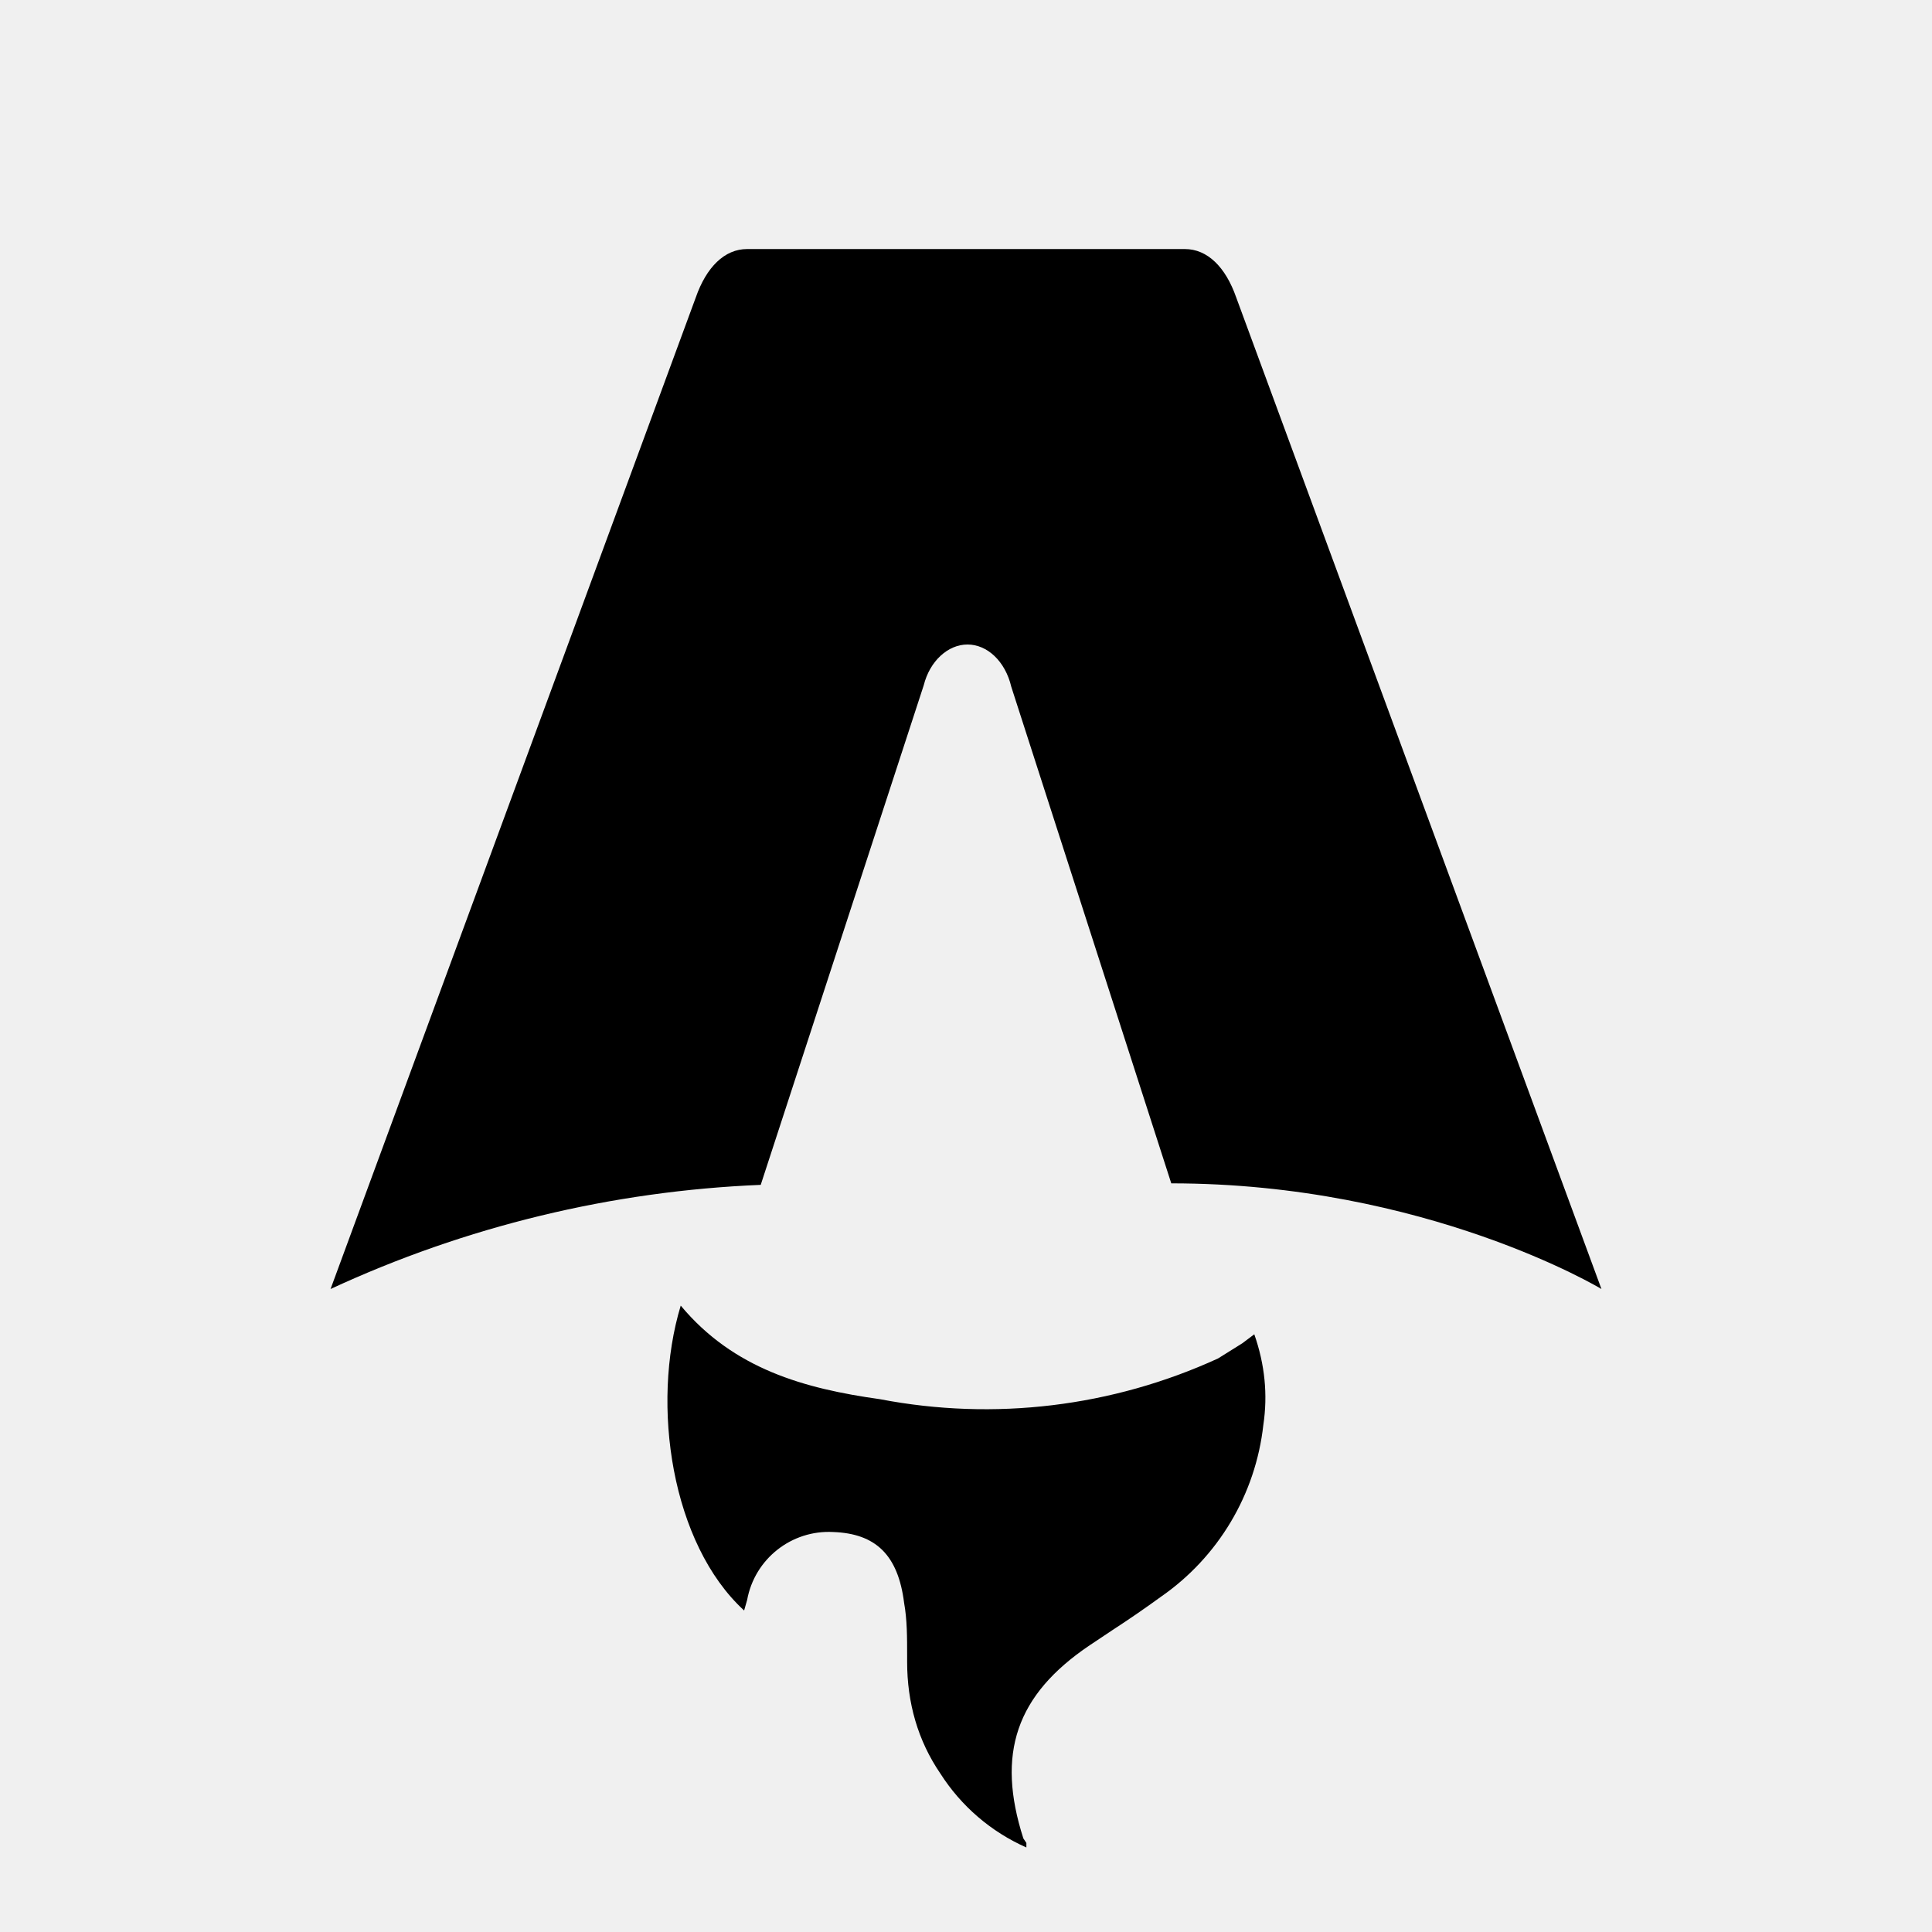
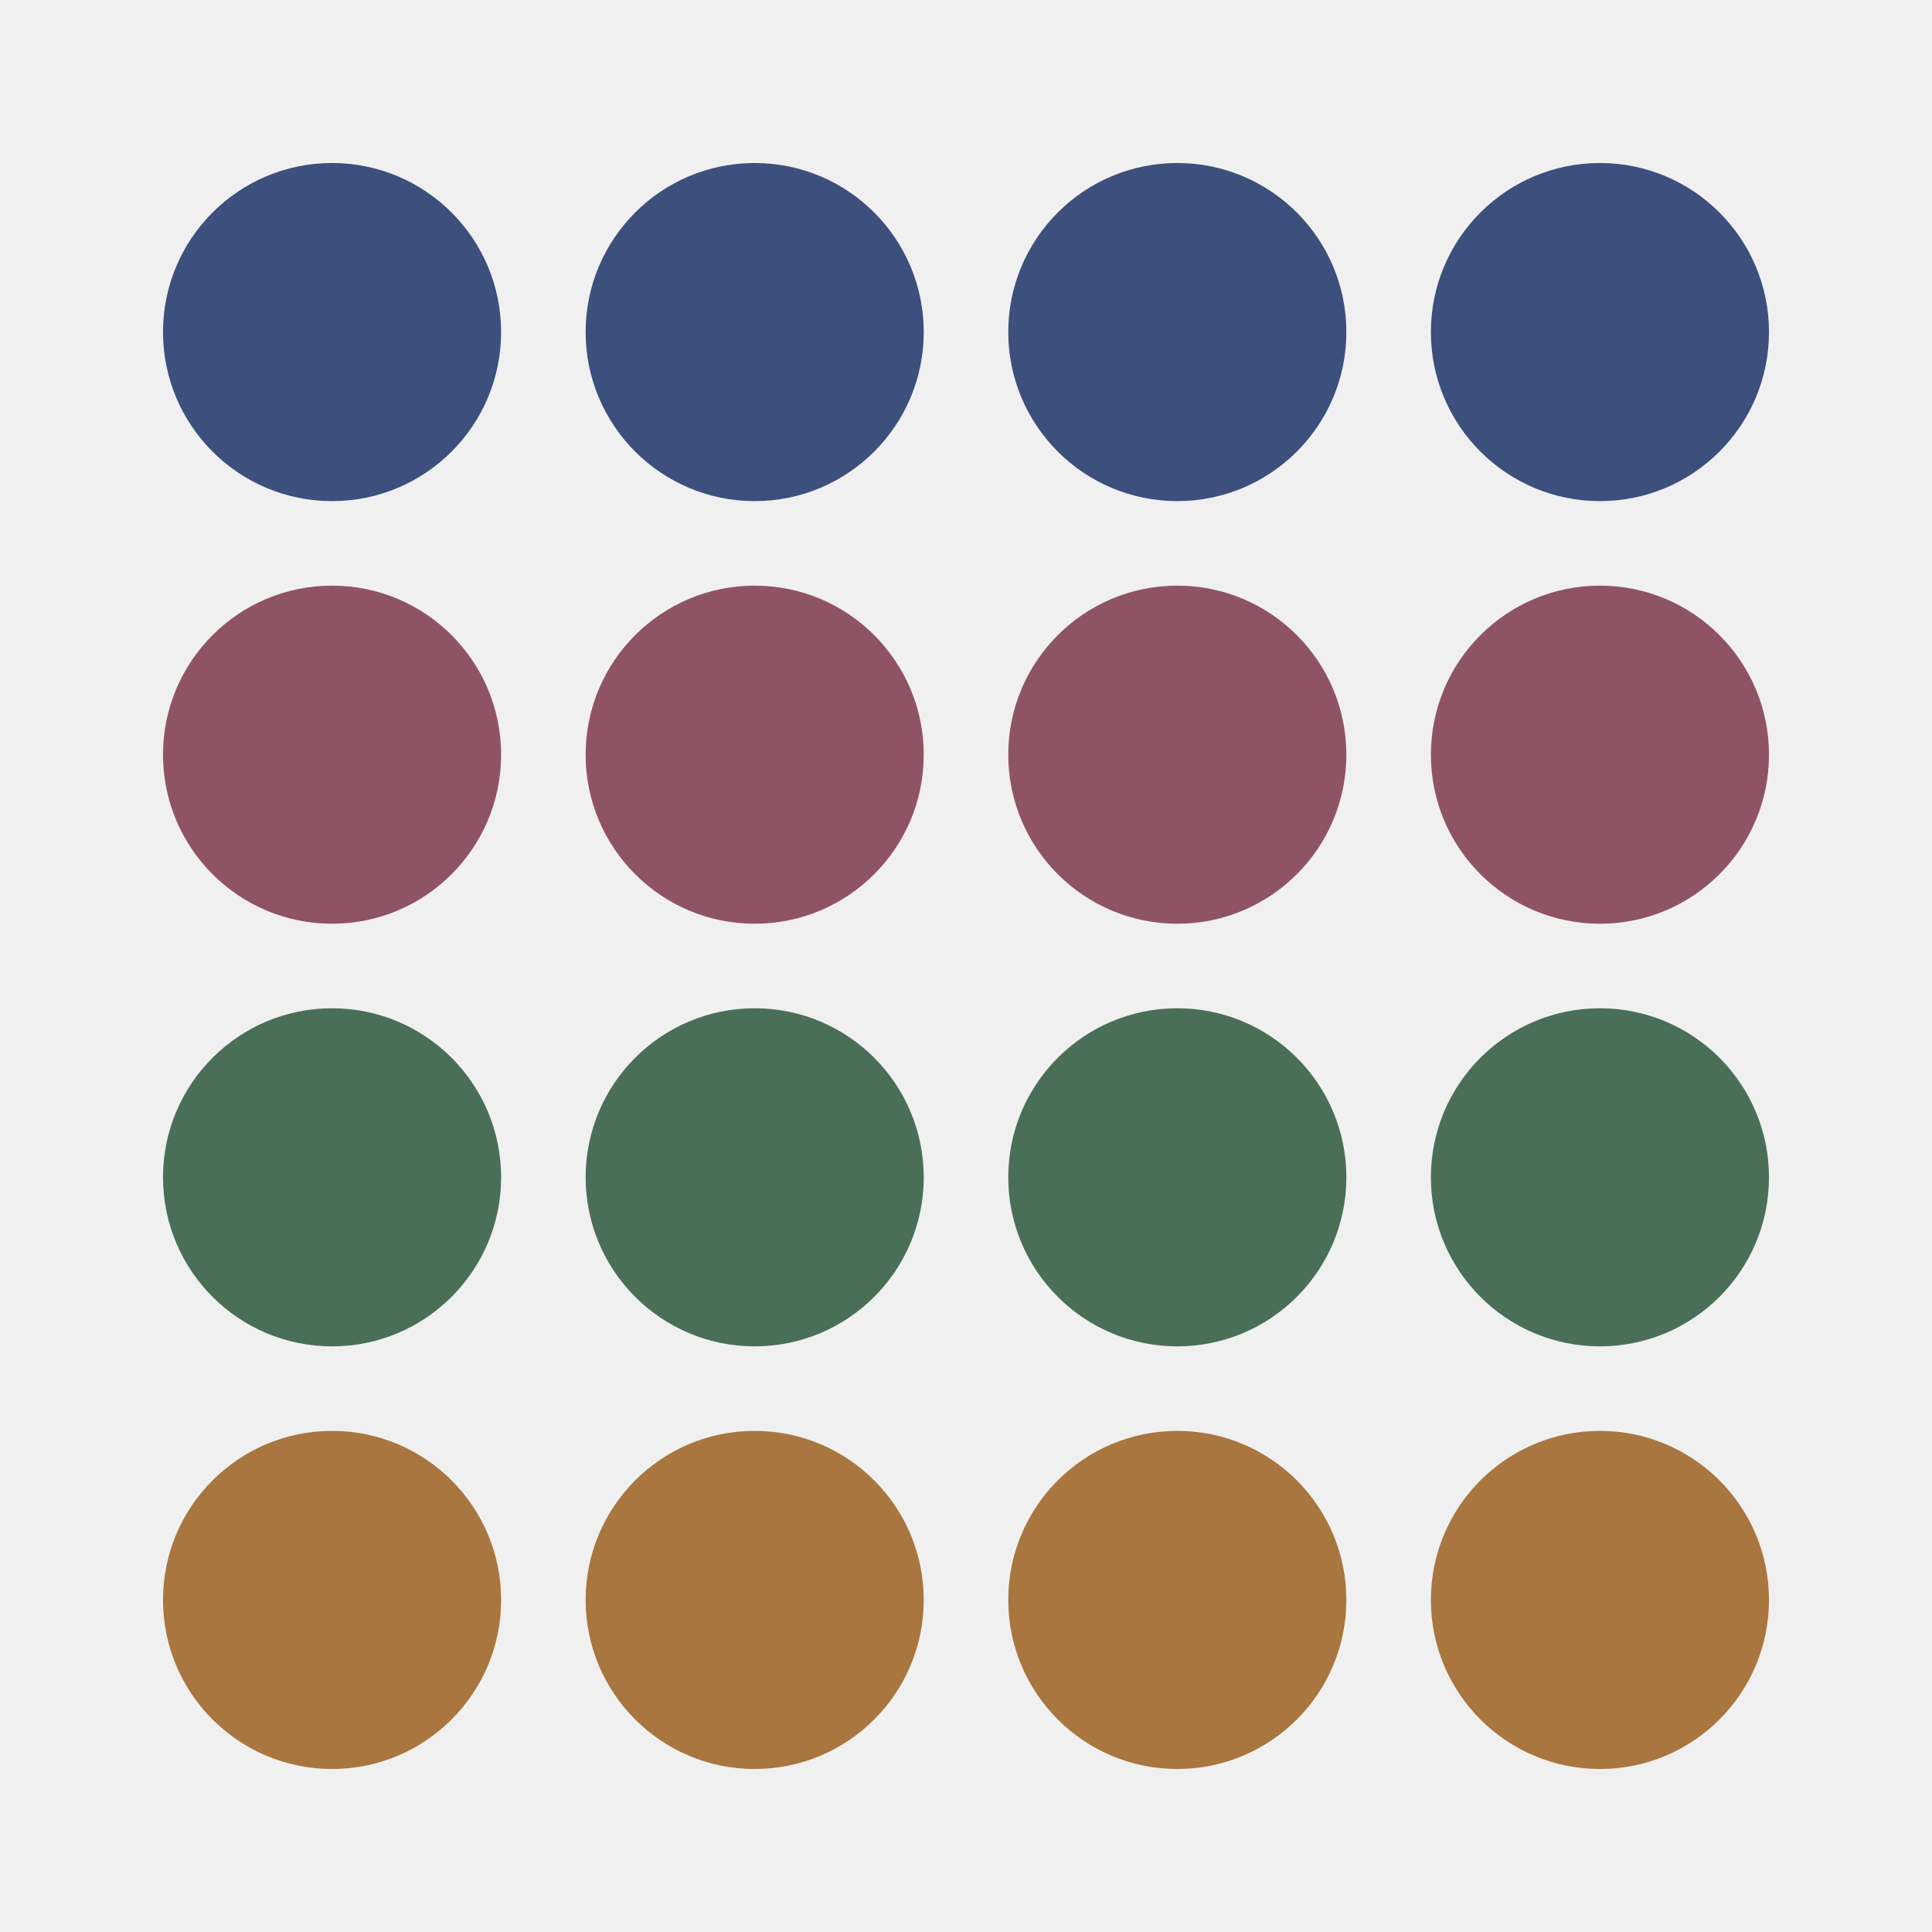
- <svg xmlns="http://www.w3.org/2000/svg" fill="none" viewBox="0 0 128 128">
-   <path d="M50.4 78.5a75.1 75.1 0 0 0-28.5 6.9l24.2-65.7c.7-2 1.9-3.2 3.4-3.2h29c1.5 0 2.7 1.2 3.4 3.2l24.2 65.7s-11.6-7-28.5-7L67 45.5c-.4-1.7-1.6-2.8-2.9-2.8-1.3 0-2.5 1.1-2.9 2.7L50.4 78.5Zm-1.1 28.2Zm-4.2-20.2c-2 6.6-.6 15.8 4.2 20.2a17.5 17.5 0 0 1 .2-.7 5.5 5.5 0 0 1 5.7-4.5c2.8.1 4.3 1.5 4.7 4.7.2 1.1.2 2.3.2 3.5v.4c0 2.7.7 5.2 2.2 7.4a13 13 0 0 0 5.7 4.9v-.3l-.2-.3c-1.8-5.6-.5-9.5 4.4-12.8l1.5-1a73 73 0 0 0 3.2-2.2 16 16 0 0 0 6.8-11.4c.3-2 .1-4-.6-6l-.8.6-1.6 1a37 37 0 0 1-22.4 2.7c-5-.7-9.7-2-13.2-6.2Z" />
-   <style>
-         path { fill: #000; }
-         @media (prefers-color-scheme: dark) {
-             path { fill: #FFF; }
-         }
-     </style>
+ <svg xmlns="http://www.w3.org/2000/svg" viewBox="0 0 32 32" role="img" aria-label="16タイプ研究室">
+   <g fill="#3d4f7c">
+     <circle cx="5.5" cy="5.5" r="2.8" />
+     <circle cx="12.5" cy="5.5" r="2.8" />
+     <circle cx="19.5" cy="5.5" r="2.8" />
+     <circle cx="26.5" cy="5.5" r="2.8" />
+   </g>
+   <g fill="#8f5464">
+     <circle cx="5.5" cy="12.5" r="2.8" />
+     <circle cx="12.5" cy="12.5" r="2.8" />
+     <circle cx="19.5" cy="12.5" r="2.8" />
+     <circle cx="26.5" cy="12.5" r="2.8" />
+   </g>
+   <g fill="#4a6f57">
+     <circle cx="5.5" cy="19.5" r="2.8" />
+     <circle cx="12.5" cy="19.5" r="2.8" />
+     <circle cx="19.5" cy="19.5" r="2.8" />
+     <circle cx="26.5" cy="19.5" r="2.8" />
+   </g>
+   <g fill="#a8763e">
+     <circle cx="5.5" cy="26.5" r="2.8" />
+     <circle cx="12.5" cy="26.5" r="2.8" />
+     <circle cx="19.5" cy="26.5" r="2.8" />
+     <circle cx="26.5" cy="26.5" r="2.8" />
+   </g>
</svg>
